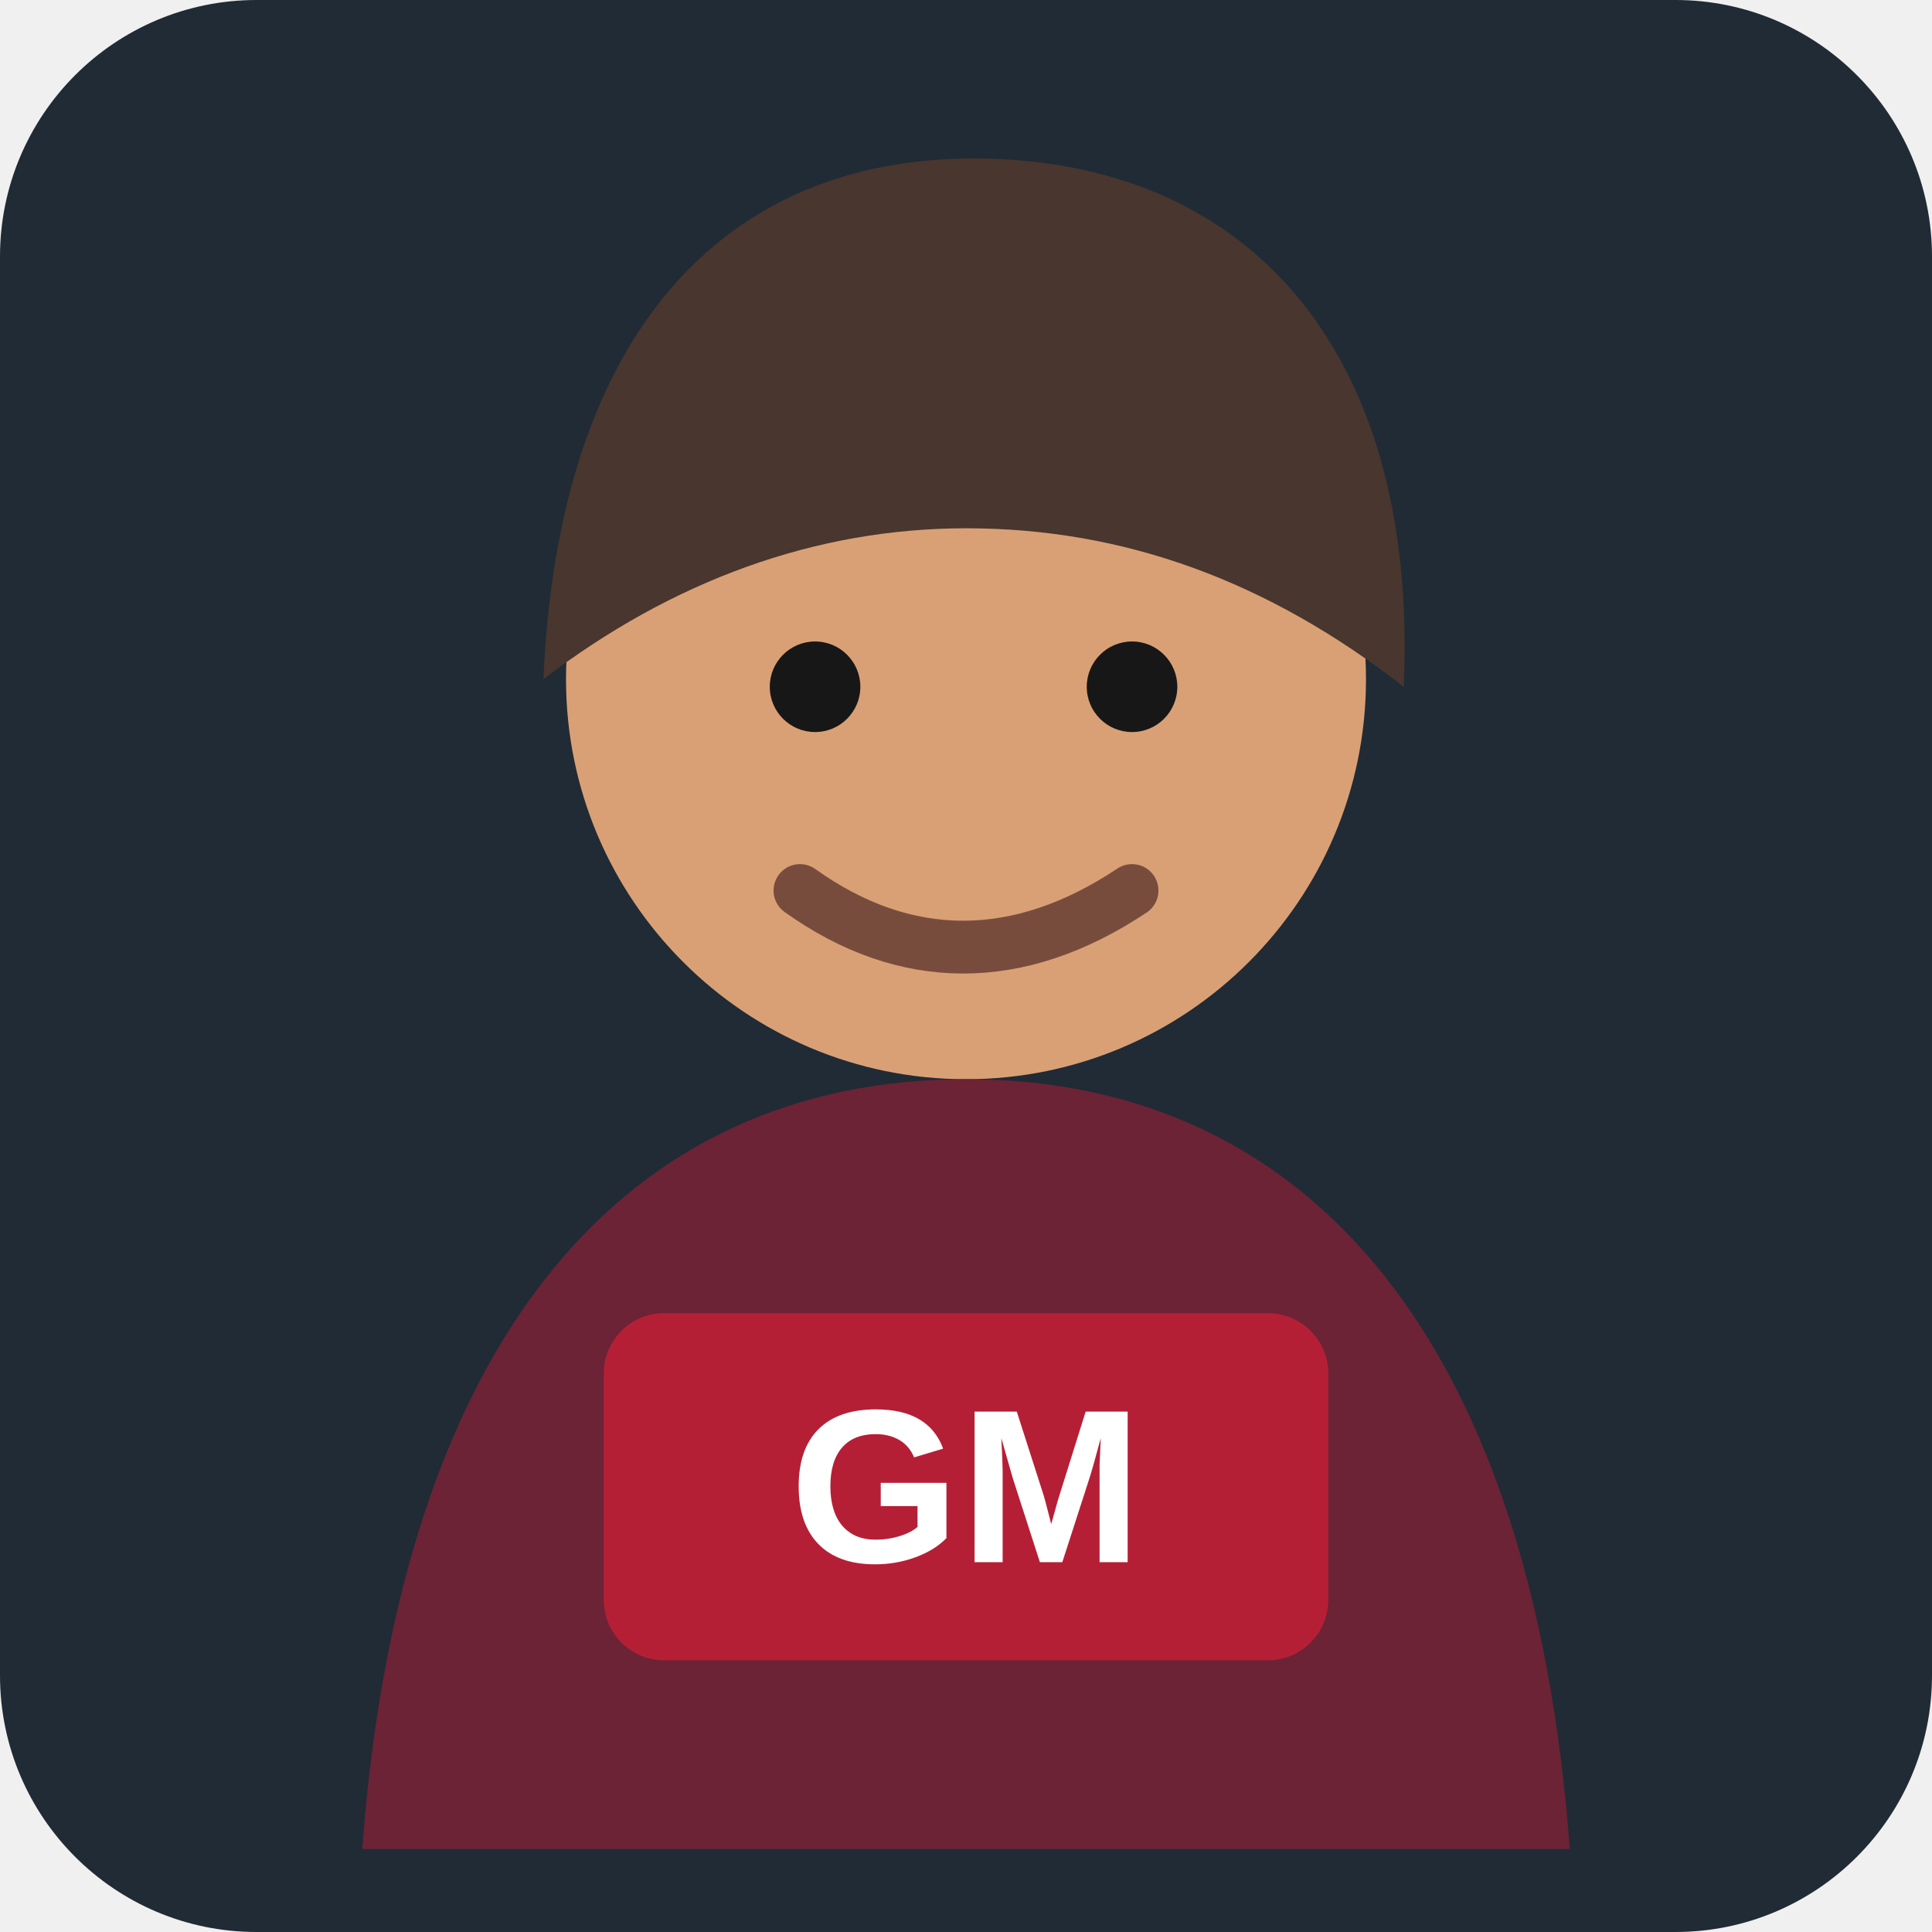
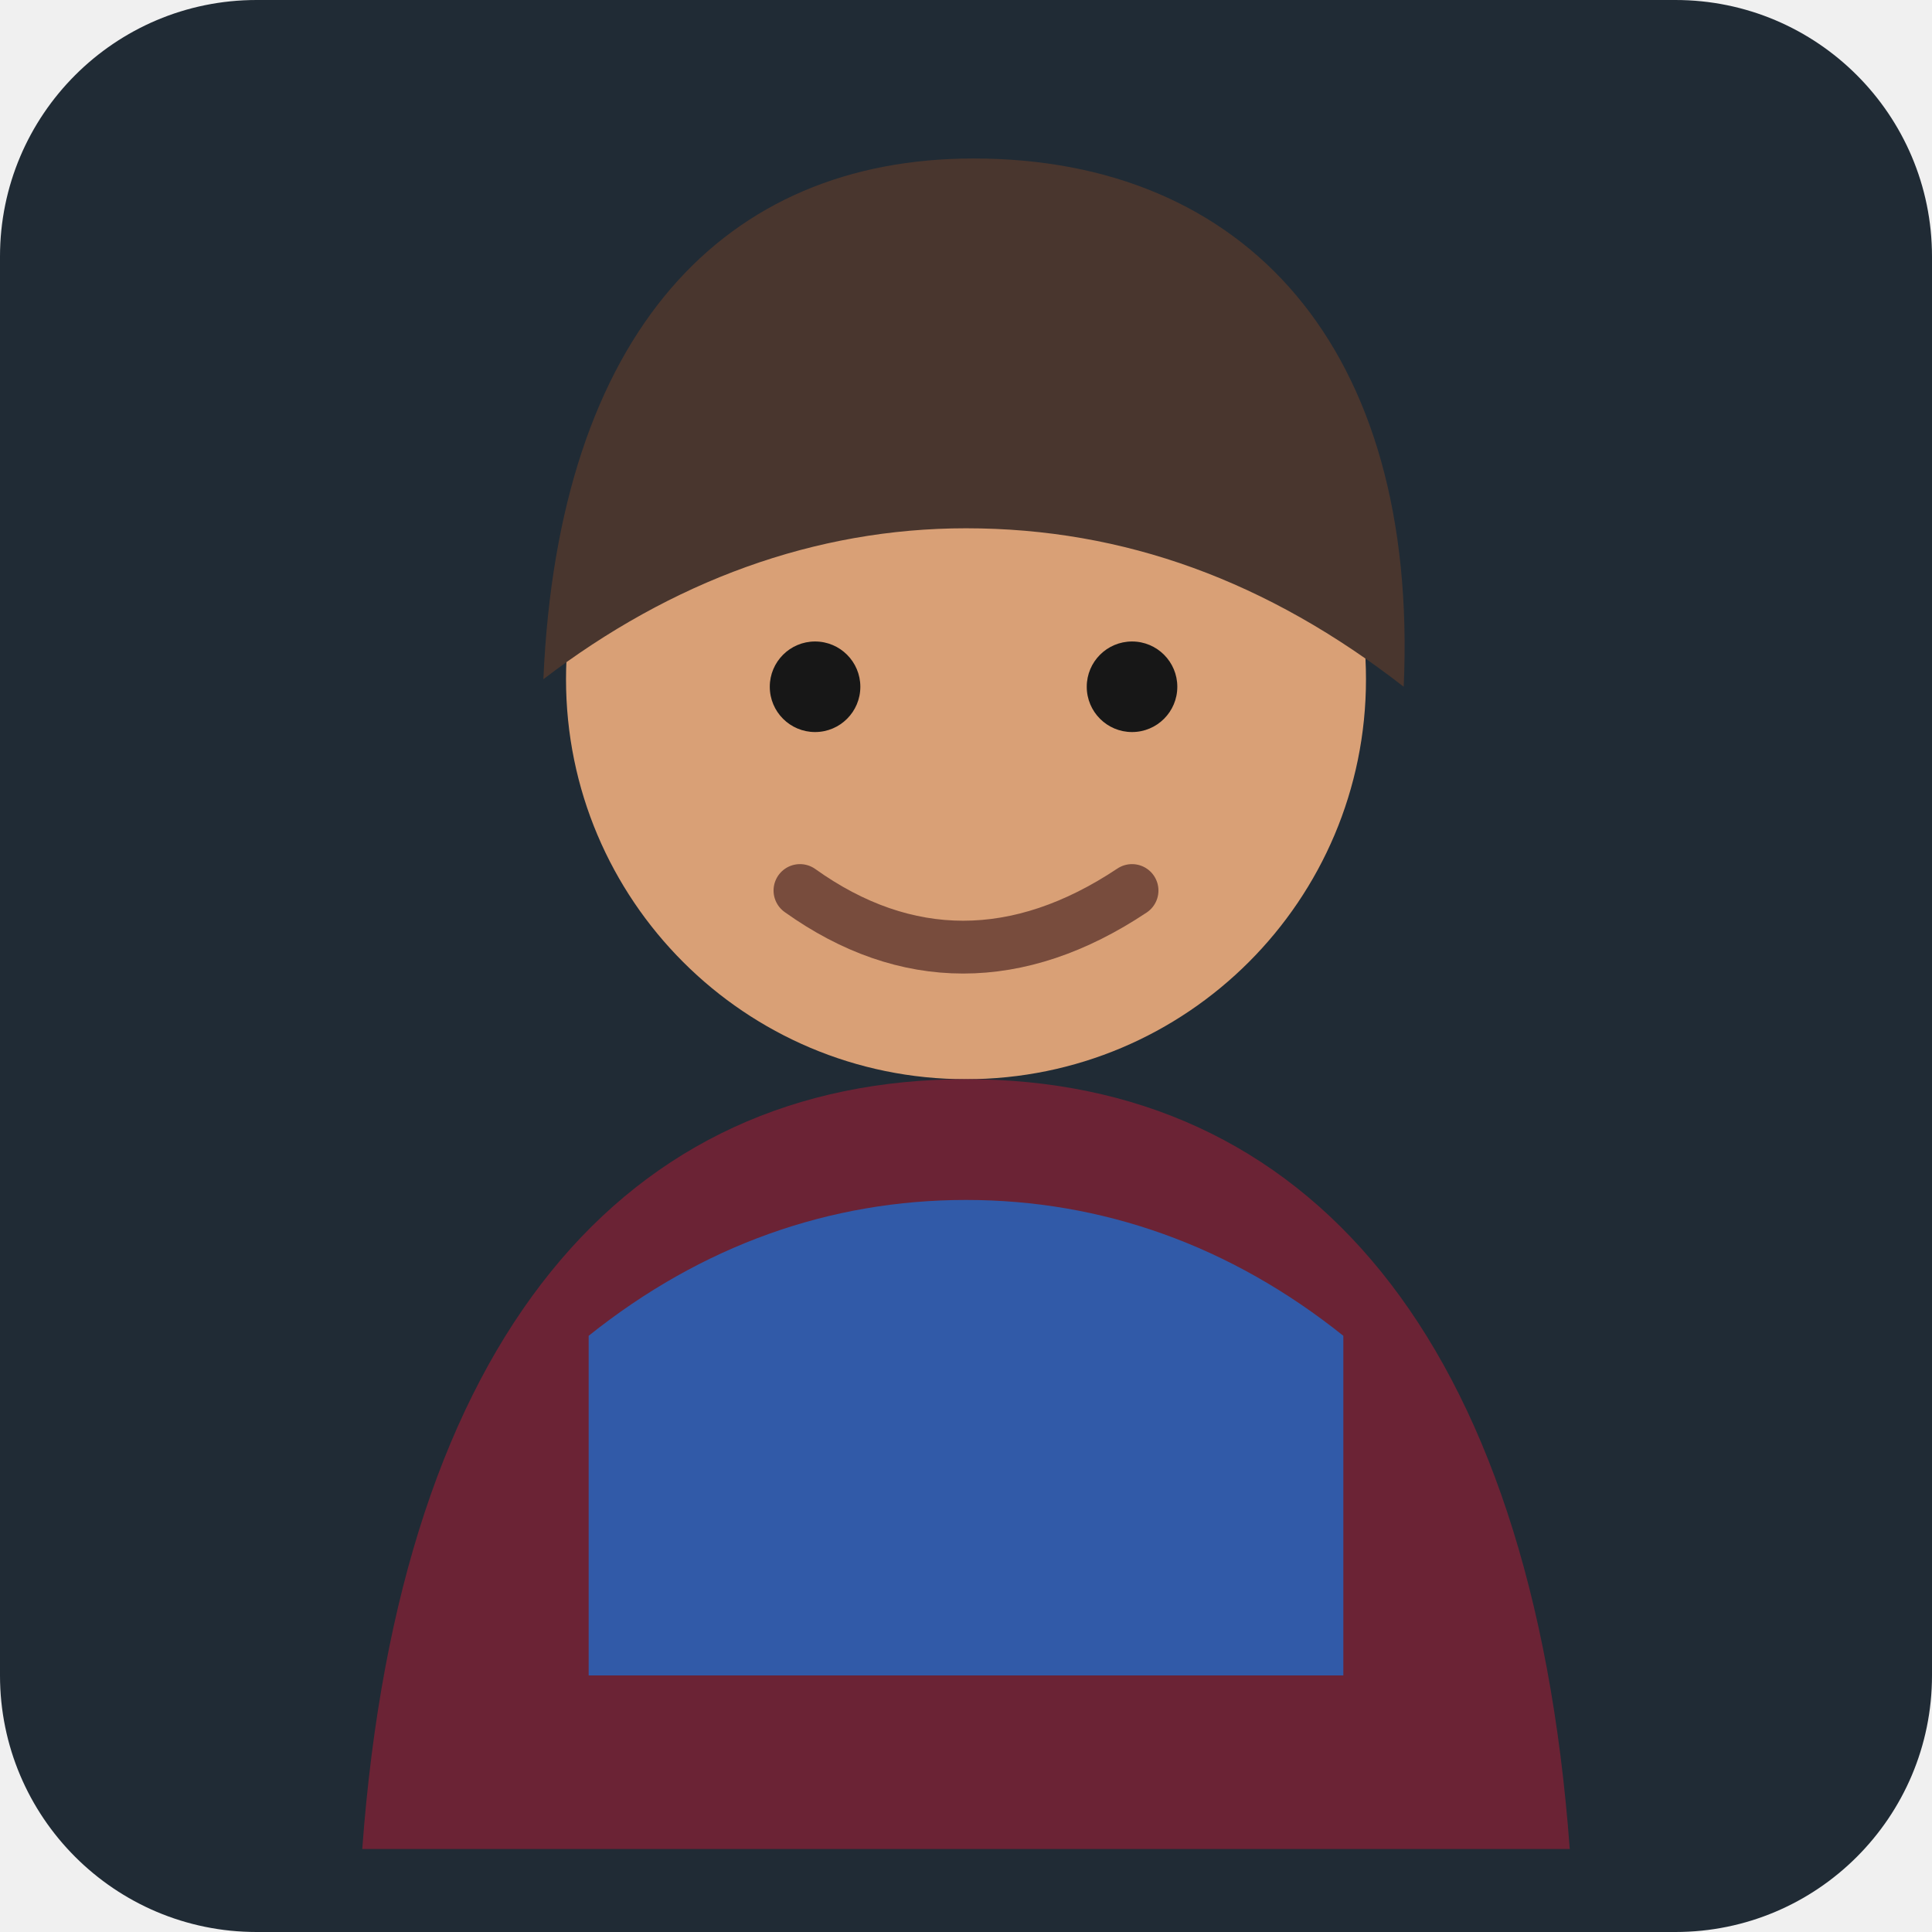
- <svg xmlns="http://www.w3.org/2000/svg" viewBox="0 0 256 256" role="img" aria-label="Original Alexander grandmaster portrait">
+ <svg xmlns="http://www.w3.org/2000/svg" viewBox="0 0 256 256" role="img" aria-label="Original Aleksandr Lenderman chess portrait">
  <rect width="256" height="256" rx="34" fill="#202b35" />
  <circle cx="128" cy="90" r="53" fill="#d9a076" />
  <path d="M72 90c2-46 24-69 57-69 36 0 59 25 57 70-18-14-37-21-58-21-20 0-39 7-56 20z" fill="#49362e" />
  <path d="M48 245c5-68 35-102 80-102s75 34 80 102z" fill="#6b2335" />
  <circle cx="108" cy="91" r="6" fill="#171717" />
  <circle cx="150" cy="91" r="6" fill="#171717" />
  <path d="M106 118c14 10 29 10 44 0" fill="none" stroke="#784c3d" stroke-width="7" stroke-linecap="round" />
-   <rect x="80" y="174" width="96" height="46" rx="8" fill="#b51f36" />
-   <text x="128" y="207" fill="white" font-family="Arial,sans-serif" font-size="29" font-weight="700" text-anchor="middle">GM</text>
+   <path d="M78 177c15-12 32-18 50-18s35 6 50 18v45H78z" fill="#315aa8" />
</svg>
